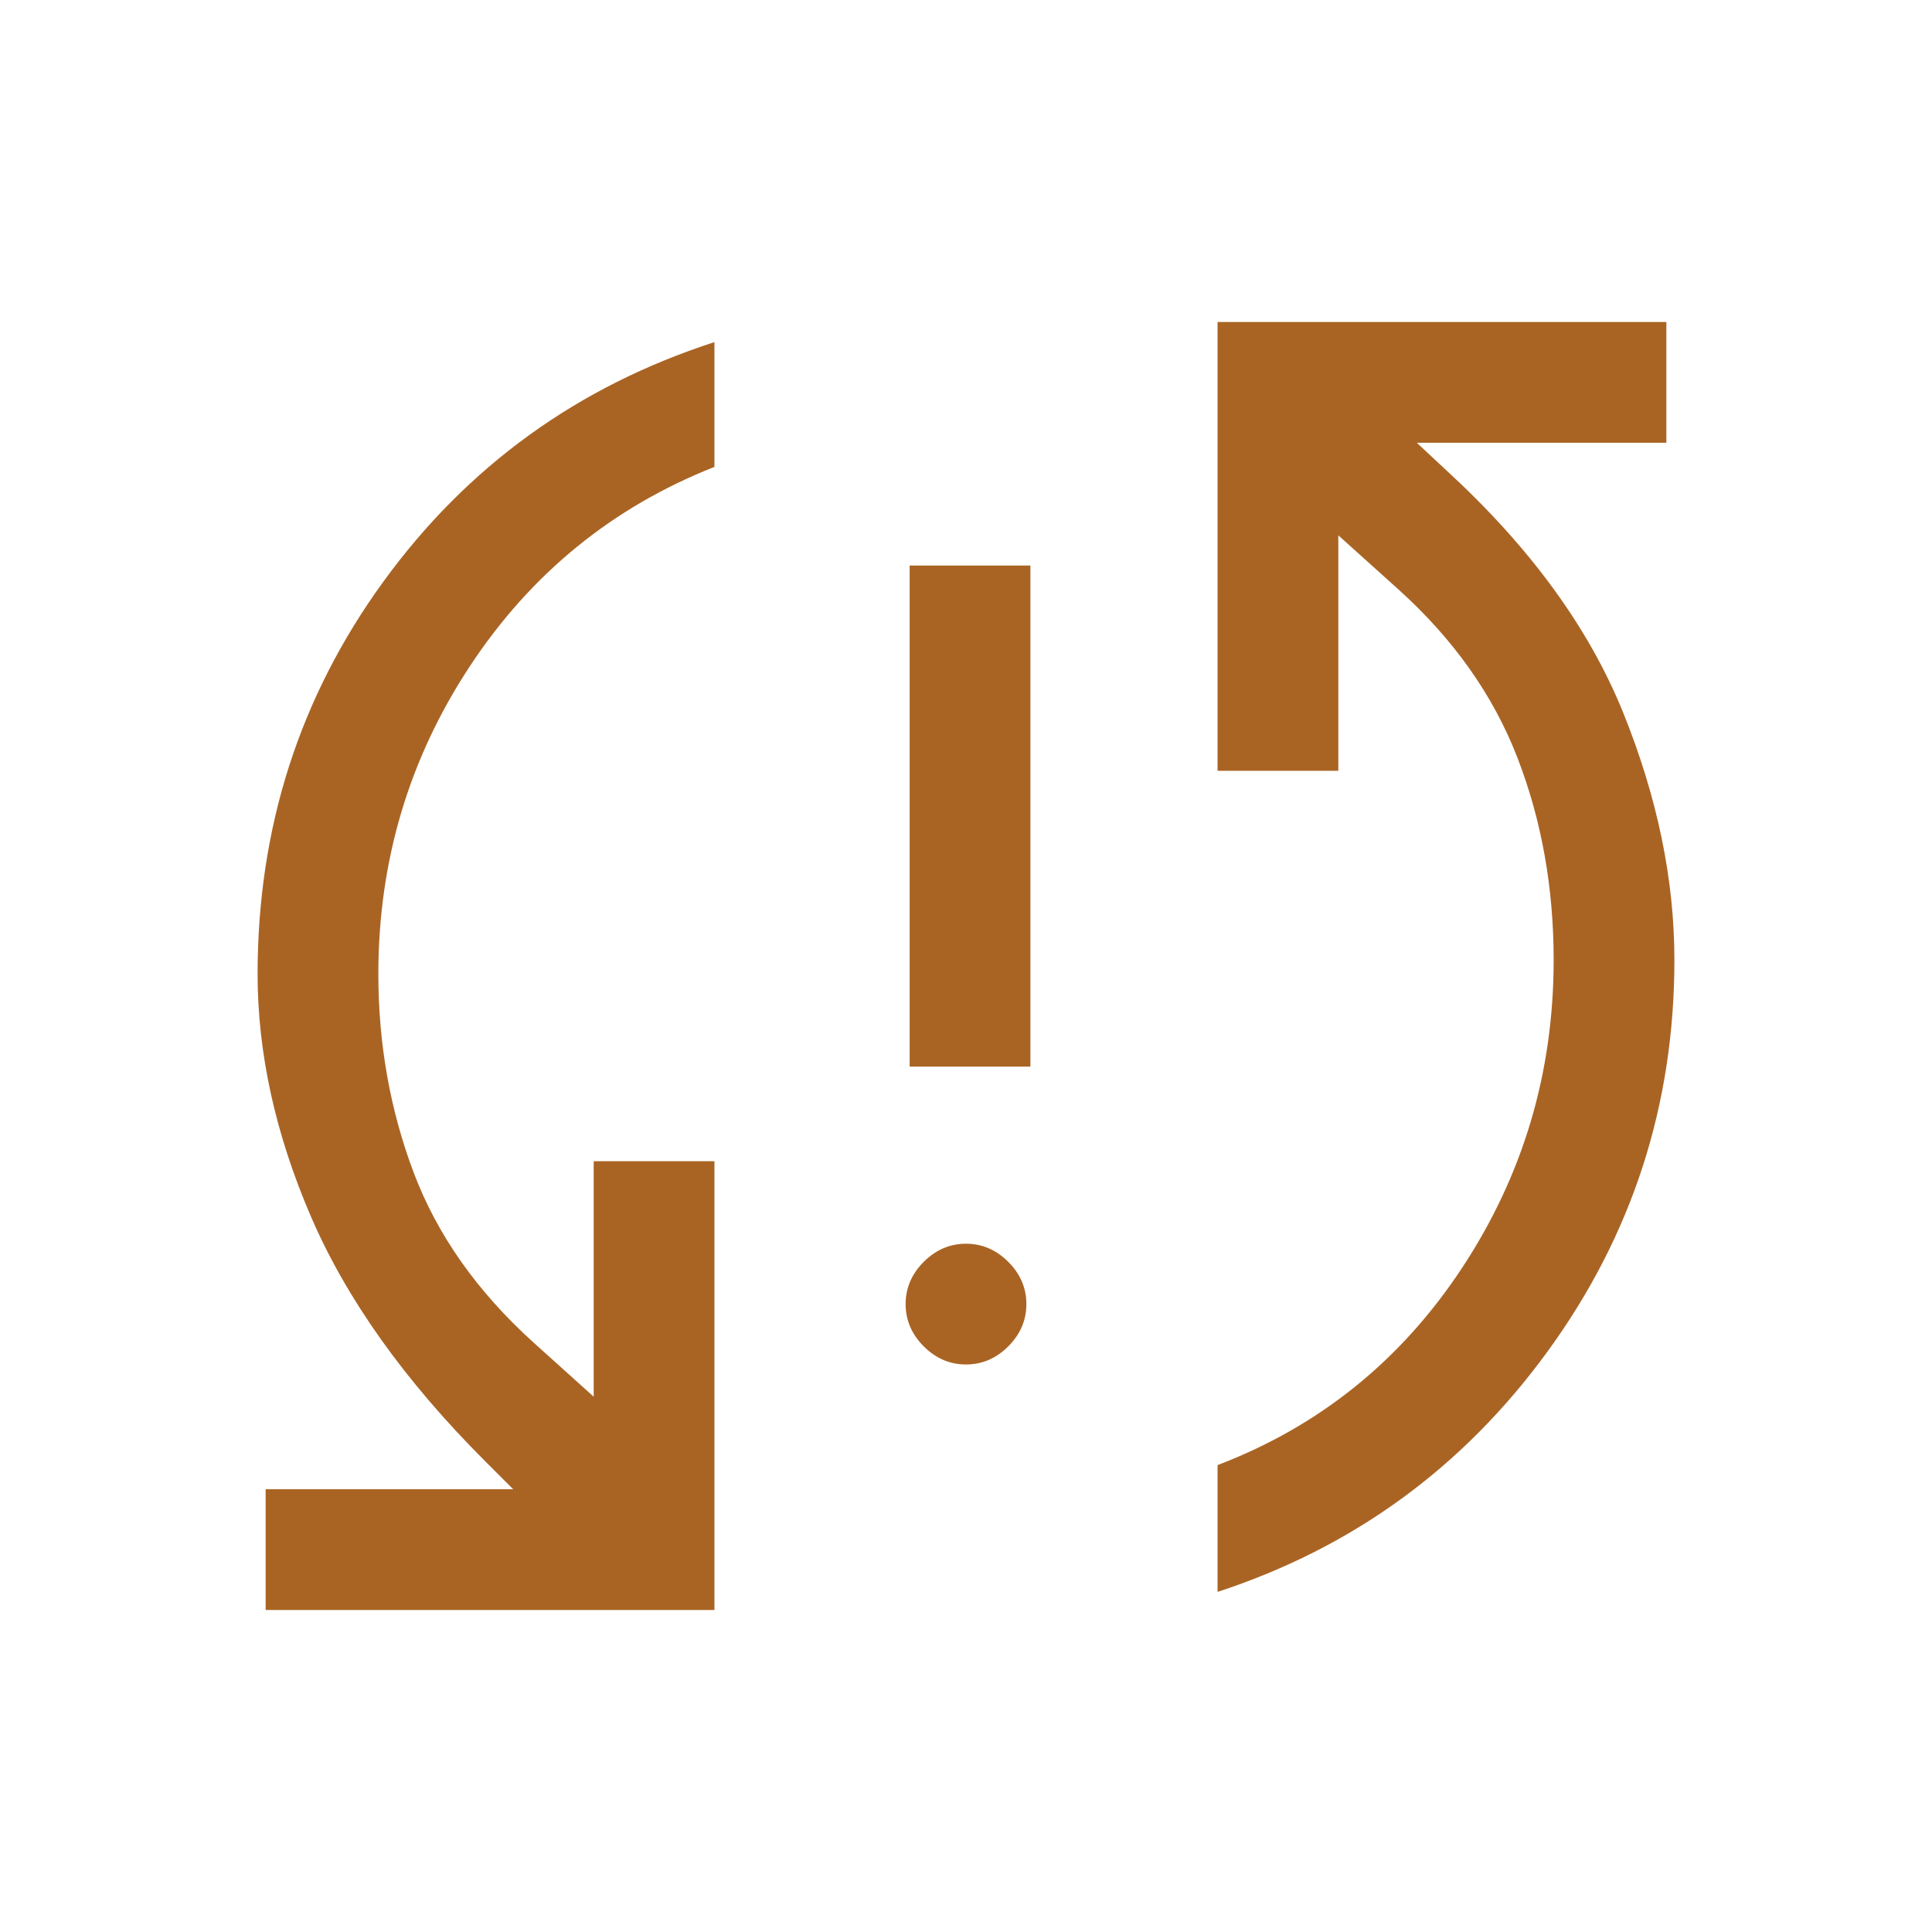
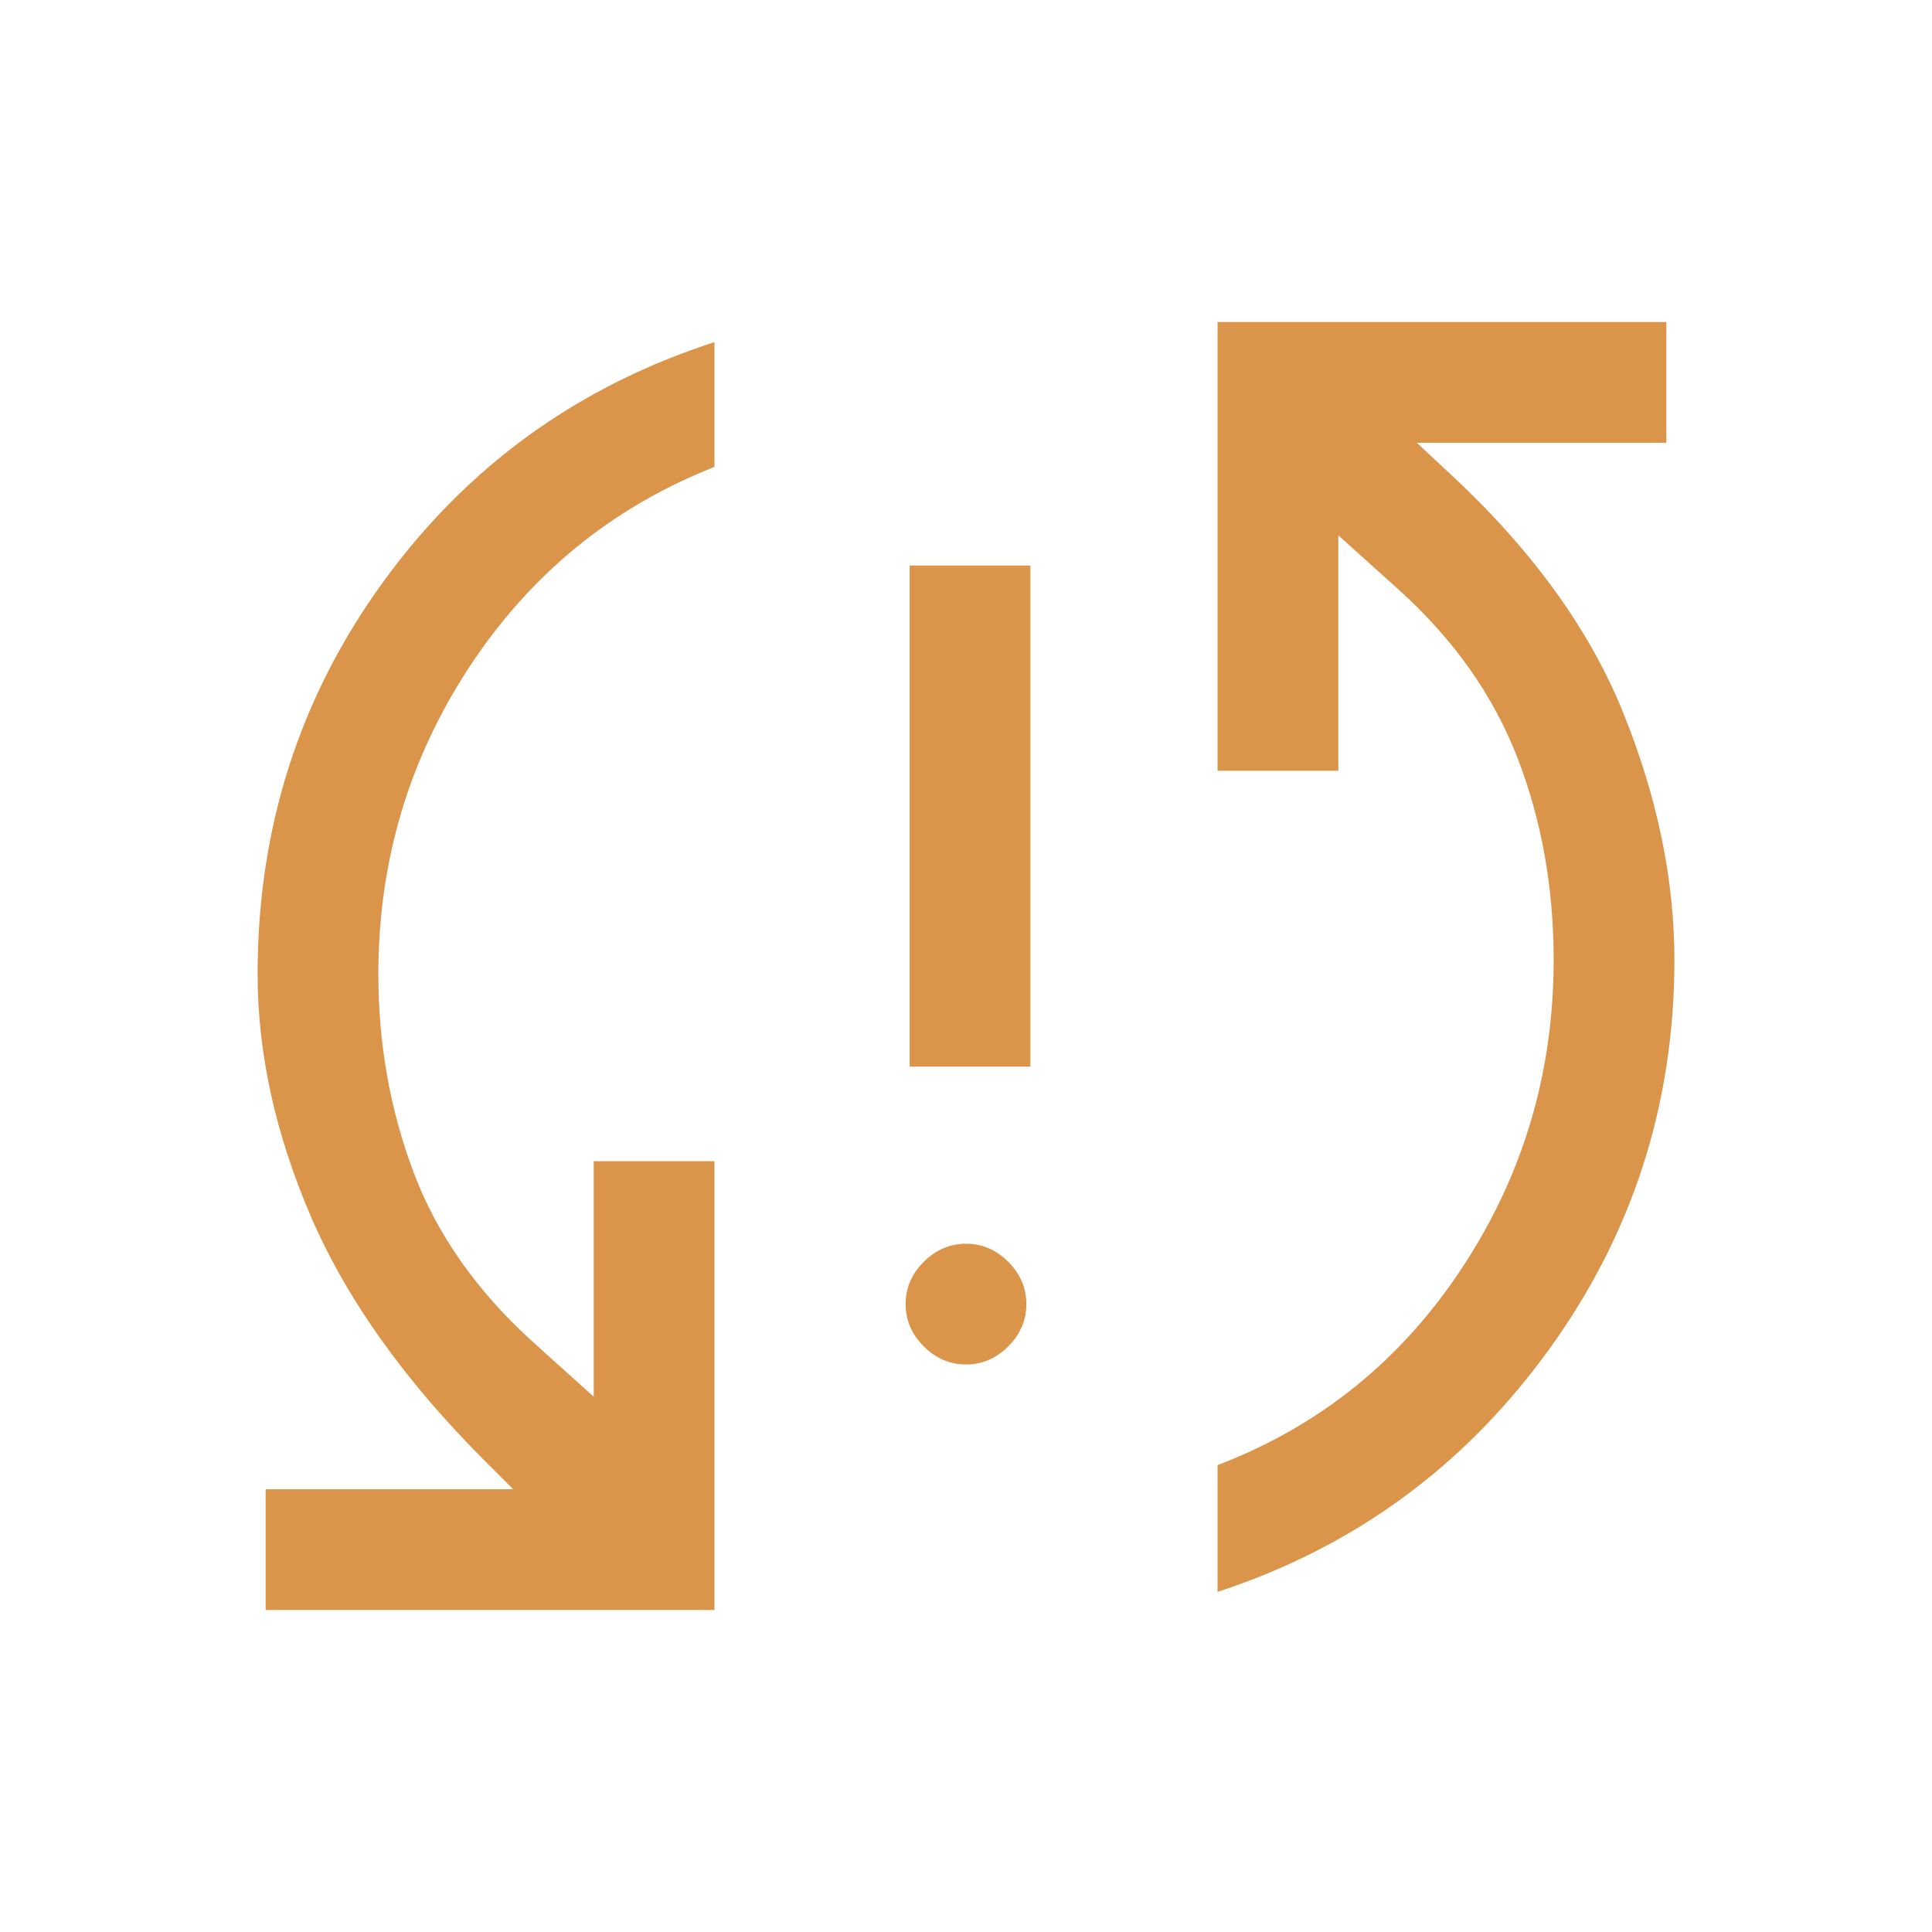
- <svg xmlns="http://www.w3.org/2000/svg" height="48px" viewBox="0 -960 960 960" width="48px" fill="#A96424">
+ <svg xmlns="http://www.w3.org/2000/svg" height="48px" viewBox="0 -960 960 960" width="48px" fill="#DA954B">
  <path d="M132-160v-60h123l-14-14q-60-60-86.5-121.5T128-476q0-109 62.5-195T355-790v62q-76 30-121.5 99T188-476q0 52 17.5 98.5T265-293l30 27v-117h60v223H132Zm348-122q-12 0-21-9t-9-21q0-12 9-21t21-9q12 0 21 9t9 21q0 12-9 21t-21 9Zm-28-148v-249h60v249h-60Zm153 261v-63q76-29 121.5-98T772-483q0-54-18-100.5T695-667l-30-27v117h-60v-223h223v60H704l15 14q62 57 87.5 120T832-483q0 108-63 194.5T605-169Z" />
</svg>
